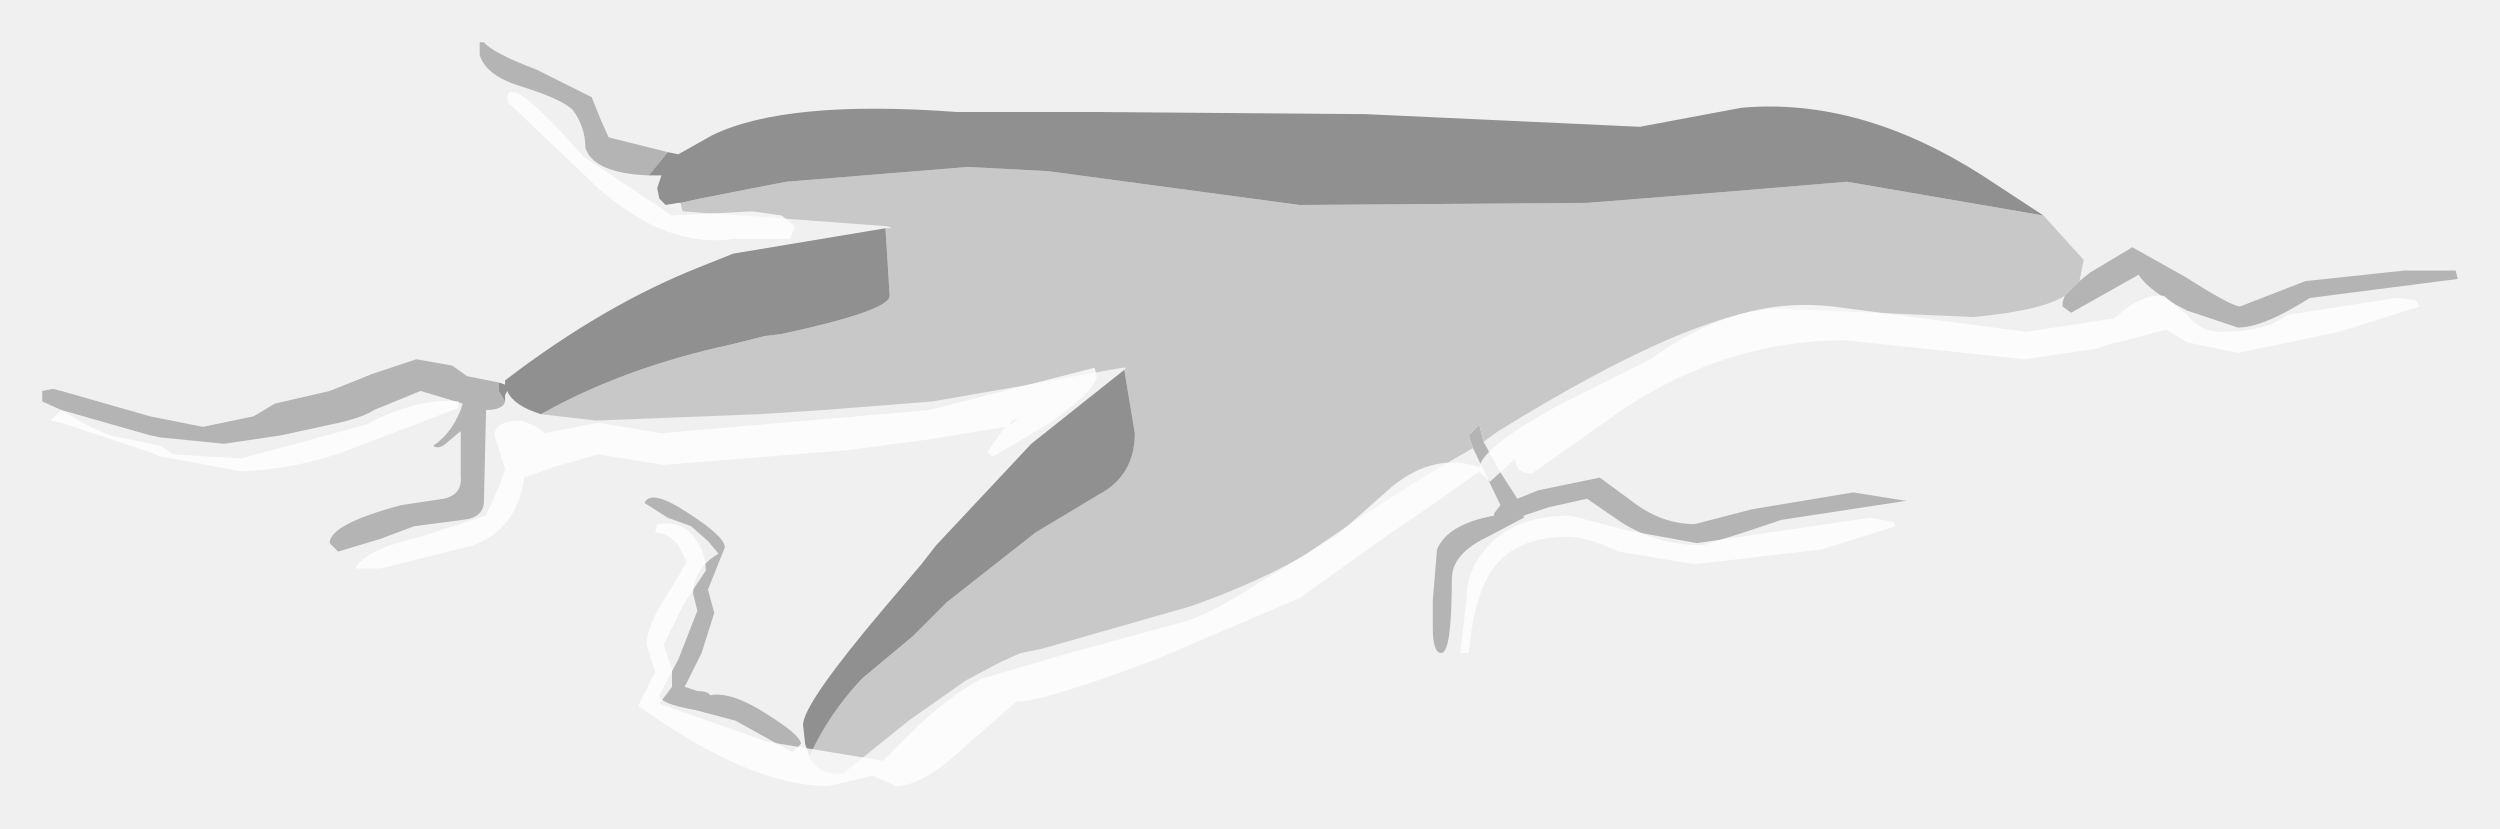
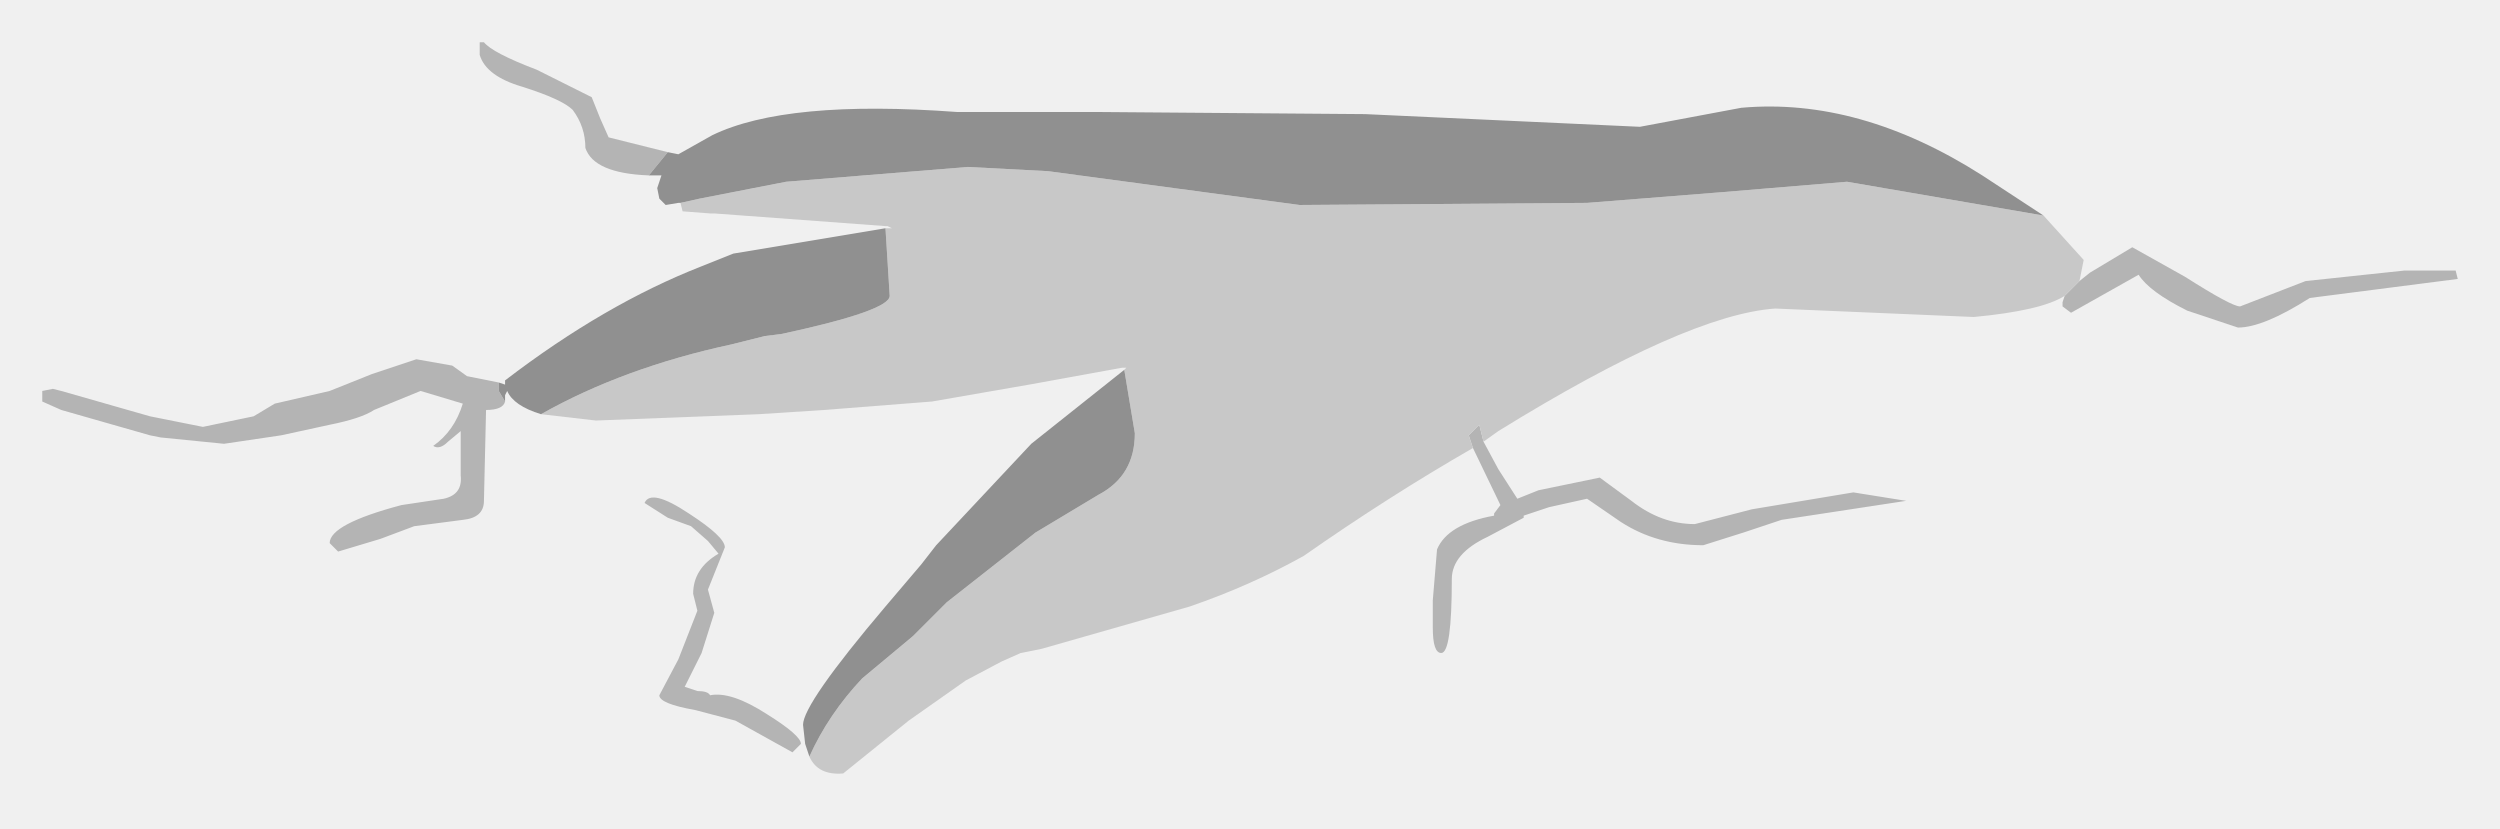
<svg xmlns="http://www.w3.org/2000/svg" height="19.6px" width="59.15px">
  <g transform="matrix(1.0, 0.0, 0.0, 1.0, 30.1, 11.6)">
    <path d="M-14.3 -8.0 L-14.75 -7.45 Q-16.05 -7.5 -16.25 -8.1 -16.25 -8.6 -16.55 -9.0 -16.8 -9.25 -17.75 -9.55 -18.6 -9.8 -18.75 -10.3 L-18.75 -10.6 -18.65 -10.6 Q-18.45 -10.35 -17.4 -9.95 L-16.1 -9.3 -15.9 -8.8 -15.7 -8.35 -14.7 -8.1 -14.3 -8.0 M19.1 -4.95 L19.35 -5.15 20.35 -5.75 21.6 -5.05 Q22.7 -4.35 22.9 -4.35 L24.45 -4.95 26.8 -5.2 28.0 -5.2 28.05 -5.0 24.55 -4.55 Q23.45 -3.85 22.85 -3.85 L21.65 -4.25 Q20.75 -4.7 20.5 -5.1 L18.9 -4.2 18.7 -4.35 18.7 -4.45 18.75 -4.6 19.1 -4.95 M5.0 -1.15 L5.35 -0.5 5.8 0.2 6.3 0.0 7.75 -0.3 8.5 0.25 Q9.2 0.8 10.0 0.8 L11.35 0.45 13.75 0.05 15.0 0.25 12.05 0.7 11.15 1.0 10.2 1.3 Q9.1 1.3 8.25 0.75 L7.45 0.2 6.55 0.4 5.95 0.6 5.95 0.65 5.1 1.1 Q4.25 1.5 4.25 2.1 4.25 3.85 4.0 3.85 3.8 3.85 3.8 3.25 L3.8 2.6 3.9 1.4 Q4.15 0.8 5.25 0.6 L5.25 0.55 5.4 0.35 4.75 -1.0 4.65 -1.3 4.9 -1.55 5.0 -1.15 M-18.15 -2.1 Q-18.2 -1.9 -18.6 -1.9 L-18.65 0.25 Q-18.65 0.65 -19.15 0.7 L-20.3 0.85 -21.1 1.15 -22.1 1.45 -22.3 1.25 Q-22.3 0.8 -20.6 0.35 L-19.6 0.2 Q-19.15 0.1 -19.2 -0.35 L-19.2 -1.4 -19.5 -1.15 Q-19.7 -0.95 -19.85 -1.05 -19.35 -1.4 -19.15 -2.05 L-20.15 -2.35 -21.25 -1.9 Q-21.55 -1.7 -22.3 -1.55 L-23.45 -1.3 -24.8 -1.1 -26.3 -1.25 -26.55 -1.3 -28.65 -1.9 -29.1 -2.1 -29.1 -2.35 -28.85 -2.4 -28.65 -2.35 -26.55 -1.75 -26.3 -1.7 -25.3 -1.5 -24.1 -1.75 -23.6 -2.05 -22.3 -2.35 -21.3 -2.75 -20.25 -3.1 -19.4 -2.95 -19.05 -2.7 -18.3 -2.55 -18.3 -2.35 -18.15 -2.1 M-13.75 0.85 L-14.3 0.65 -14.85 0.3 Q-14.7 -0.05 -13.8 0.55 -12.95 1.1 -12.95 1.35 L-13.35 2.35 -13.2 2.9 -13.5 3.85 -13.9 4.65 -13.6 4.75 Q-13.35 4.75 -13.3 4.85 -12.8 4.75 -11.95 5.3 -11.15 5.8 -11.15 6.0 L-11.35 6.2 -12.7 5.45 -13.65 5.2 Q-14.5 5.05 -14.5 4.85 L-14.05 4.0 -13.6 2.85 -13.7 2.45 Q-13.7 1.85 -13.1 1.5 L-13.35 1.2 -13.75 0.85" fill="#A5A5A5" fill-opacity="0.8" fill-rule="evenodd" stroke="none" />
    <path d="M-14.0 -6.8 L-13.55 -6.9 -11.5 -7.3 -7.2 -7.65 -5.3 -7.55 -2.7 -7.2 0.65 -6.75 7.45 -6.8 10.6 -7.05 13.6 -7.3 18.25 -6.5 19.2 -5.45 19.1 -4.95 18.75 -4.6 Q18.2 -4.25 16.6 -4.1 L11.9 -4.3 Q9.8 -4.15 5.35 -1.4 L5.0 -1.15 4.9 -1.55 4.65 -1.3 4.75 -1.0 Q2.75 0.15 0.75 1.55 -0.5 2.25 -1.95 2.75 L-5.45 3.75 -5.95 3.85 -6.4 4.05 -7.25 4.5 -8.6 5.45 -10.15 6.7 Q-10.75 6.75 -10.95 6.3 -10.5 5.3 -9.7 4.45 L-8.5 3.45 -7.75 2.7 -7.7 2.65 -5.6 1.0 -4.1 0.1 Q-3.25 -0.35 -3.25 -1.35 L-3.5 -2.85 -3.45 -2.9 -3.55 -2.9 -5.75 -2.5 -8.05 -2.1 -10.6 -1.9 -12.15 -1.8 -16.0 -1.65 -17.3 -1.8 Q-15.35 -2.9 -12.8 -3.45 L-12.0 -3.65 -11.6 -3.7 Q-9.05 -4.25 -9.05 -4.6 L-9.15 -6.2 -9.0 -6.2 -9.1 -6.25 -9.15 -6.25 -13.2 -6.55 -13.3 -6.55 -13.95 -6.6 -14.0 -6.8" fill="#C8C8C8" fill-rule="evenodd" stroke="none" />
    <path d="M-14.3 -8.0 L-14.05 -7.95 -13.25 -8.4 Q-11.5 -9.25 -7.45 -8.95 L-4.95 -8.95 -4.1 -8.95 2.2 -8.9 8.7 -8.6 11.1 -9.05 Q13.9 -9.3 16.8 -7.45 L18.25 -6.5 13.6 -7.3 10.6 -7.05 7.45 -6.8 0.65 -6.75 -2.7 -7.2 -5.3 -7.55 -7.2 -7.65 -11.5 -7.3 -13.55 -6.9 -14.0 -6.8 -14.05 -6.8 -14.35 -6.75 -14.5 -6.9 -14.55 -7.15 -14.45 -7.45 -14.75 -7.45 -14.3 -8.0 M-10.95 6.3 L-11.05 6.0 -11.1 5.55 Q-11.1 5.05 -9.15 2.75 L-8.3 1.75 -7.95 1.3 -5.7 -1.1 -3.5 -2.85 -3.25 -1.35 Q-3.25 -0.35 -4.1 0.1 L-5.6 1.0 -7.7 2.65 -7.75 2.7 -8.5 3.45 -9.7 4.45 Q-10.5 5.3 -10.95 6.3" fill="#909090" fill-rule="evenodd" stroke="none" />
-     <path d="M-14.35 -6.75 L-14.05 -6.8 -14.0 -6.8 -13.95 -6.6 -14.35 -6.75" fill="#ffffff" fill-opacity="0.2" fill-rule="evenodd" stroke="none" />
    <path d="M-17.3 -1.8 Q-17.95 -2.0 -18.1 -2.35 L-18.15 -2.25 -18.15 -2.15 -18.15 -2.1 -18.3 -2.35 -18.3 -2.55 -18.15 -2.5 -18.15 -2.6 Q-15.8 -4.4 -13.5 -5.3 L-12.75 -5.6 -9.15 -6.2 -9.05 -4.6 Q-9.05 -4.25 -11.6 -3.7 L-12.0 -3.65 -12.8 -3.45 Q-15.35 -2.9 -17.3 -1.8" fill="#909090" fill-rule="evenodd" stroke="none" />
-     <path d="M6.15 -0.4 Q5.75 -0.4 5.75 -0.75 L5.15 -0.2 4.9 -0.45 3.85 0.3 2.75 1.05 0.65 2.55 -2.75 4.0 Q-5.4 5.0 -6.05 5.0 L-7.2 6.0 Q-8.25 7.0 -8.9 7.0 L-9.45 6.75 -10.5 7.0 Q-12.35 7.0 -15.0 5.1 L-14.8 4.7 -14.6 4.3 -14.8 3.65 Q-14.8 3.2 -14.3 2.45 L-13.85 1.7 -14.05 1.3 Q-14.3 1.0 -14.6 1.0 L-14.55 0.8 Q-13.95 0.7 -13.65 1.15 -13.4 1.5 -13.4 1.9 L-13.9 2.65 -14.4 3.65 -14.2 4.25 -14.2 4.65 -14.5 5.05 -11.95 5.95 -9.2 6.4 Q-7.85 4.95 -6.85 4.45 L-4.8 3.85 -2.05 3.1 Q-1.4 2.9 -0.25 2.15 L1.55 1.05 2.85 -0.1 Q3.85 -0.9 4.9 -0.55 5.0 -1.05 6.85 -2.05 L8.95 -3.1 Q11.0 -4.6 13.25 -4.35 L17.85 -3.75 19.8 -4.05 19.9 -4.05 20.2 -4.3 Q20.7 -4.65 21.1 -4.6 L21.65 -4.15 Q21.95 -3.75 22.45 -3.75 23.55 -3.75 24.0 -4.15 L26.6 -4.55 27.05 -4.5 27.15 -4.35 25.25 -3.75 22.85 -3.25 21.65 -3.5 21.15 -3.8 20.0 -3.5 19.95 -3.5 19.5 -3.35 17.8 -3.1 13.55 -3.55 Q10.8 -3.55 8.35 -1.95 L6.15 -0.4 M14.7 0.75 L14.75 0.85 13.0 1.4 10.0 1.75 8.2 1.45 Q7.45 1.1 7.0 1.1 5.55 1.1 5.05 2.15 4.75 2.75 4.65 3.85 L4.45 3.85 4.6 2.55 Q4.6 1.95 5.0 1.45 5.65 0.6 7.05 0.6 L8.4 0.95 10.05 1.25 14.15 0.65 14.7 0.75 M-28.65 -1.9 Q-27.7 -1.3 -27.25 -1.25 L-26.55 -1.1 -26.3 -1.05 -26.0 -0.85 -24.4 -0.75 -21.45 -1.55 Q-20.2 -2.2 -19.25 -2.1 L-19.25 -1.95 -21.6 -1.05 Q-22.95 -0.5 -24.4 -0.45 L-26.3 -0.8 -26.55 -0.9 -27.45 -1.2 -28.65 -1.6 -28.9 -1.65 -28.65 -1.9 M-12.3 -6.6 L-11.6 -6.5 -11.3 -6.25 -11.4 -5.95 -12.7 -5.95 Q-14.3 -5.7 -15.95 -7.15 L-18.05 -9.15 -18.05 -9.1 -18.1 -9.25 Q-18.1 -9.95 -16.3 -7.9 L-14.2 -6.5 -12.3 -6.6 M-18.4 -1.3 Q-18.4 -1.65 -17.75 -1.65 L-17.4 -1.5 -17.2 -1.35 -15.95 -1.6 -14.45 -1.35 -8.1 -1.9 -4.2 -2.9 -4.15 -2.7 Q-4.15 -2.4 -5.25 -1.6 L-6.6 -0.8 -6.75 -0.9 -6.35 -1.45 -6.3 -1.5 -8.15 -1.2 -10.05 -0.95 -14.4 -0.6 -15.95 -0.85 -17.0 -0.55 -17.7 -0.3 Q-17.85 0.9 -18.9 1.3 L-21.1 1.85 -21.7 1.85 Q-21.45 1.4 -20.15 1.1 L-18.6 0.6 -18.25 -0.2 -18.15 -0.5 -18.4 -1.3 M-6.2 -1.55 L-6.0 -1.7 -6.15 -1.65 -6.2 -1.55" fill="#ffffff" fill-opacity="0.8" fill-rule="evenodd" stroke="none" />
  </g>
</svg>
